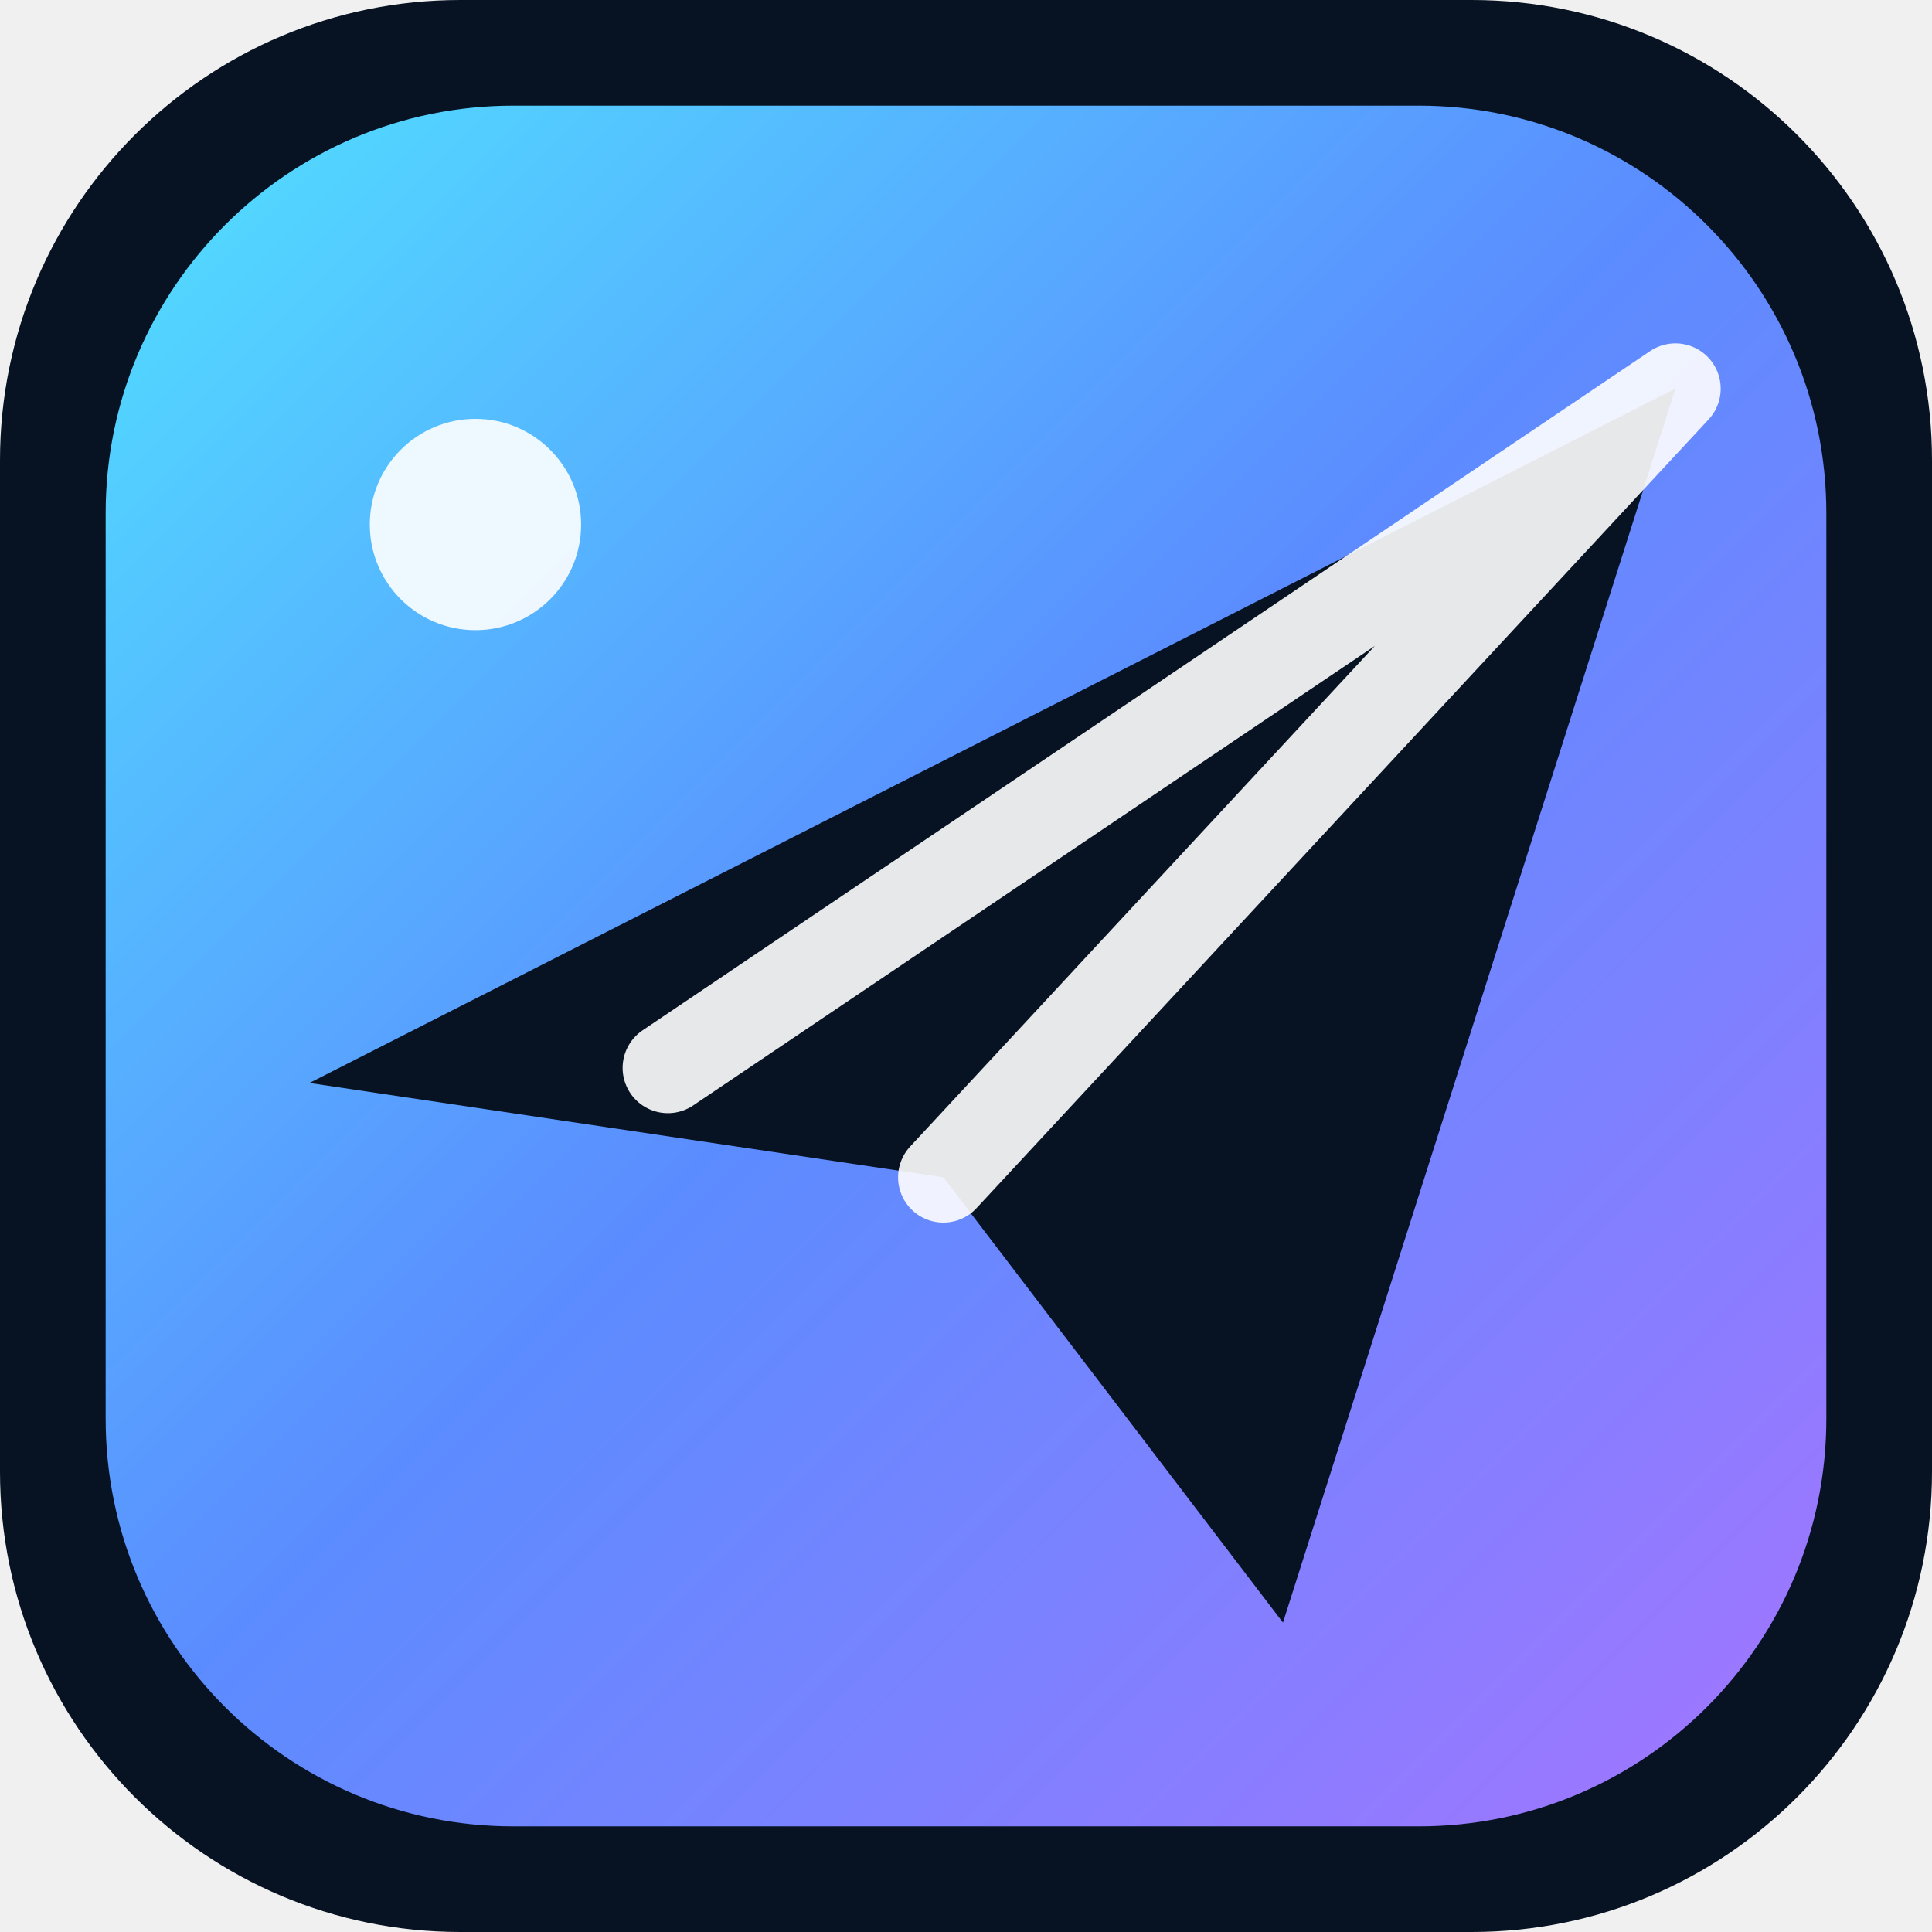
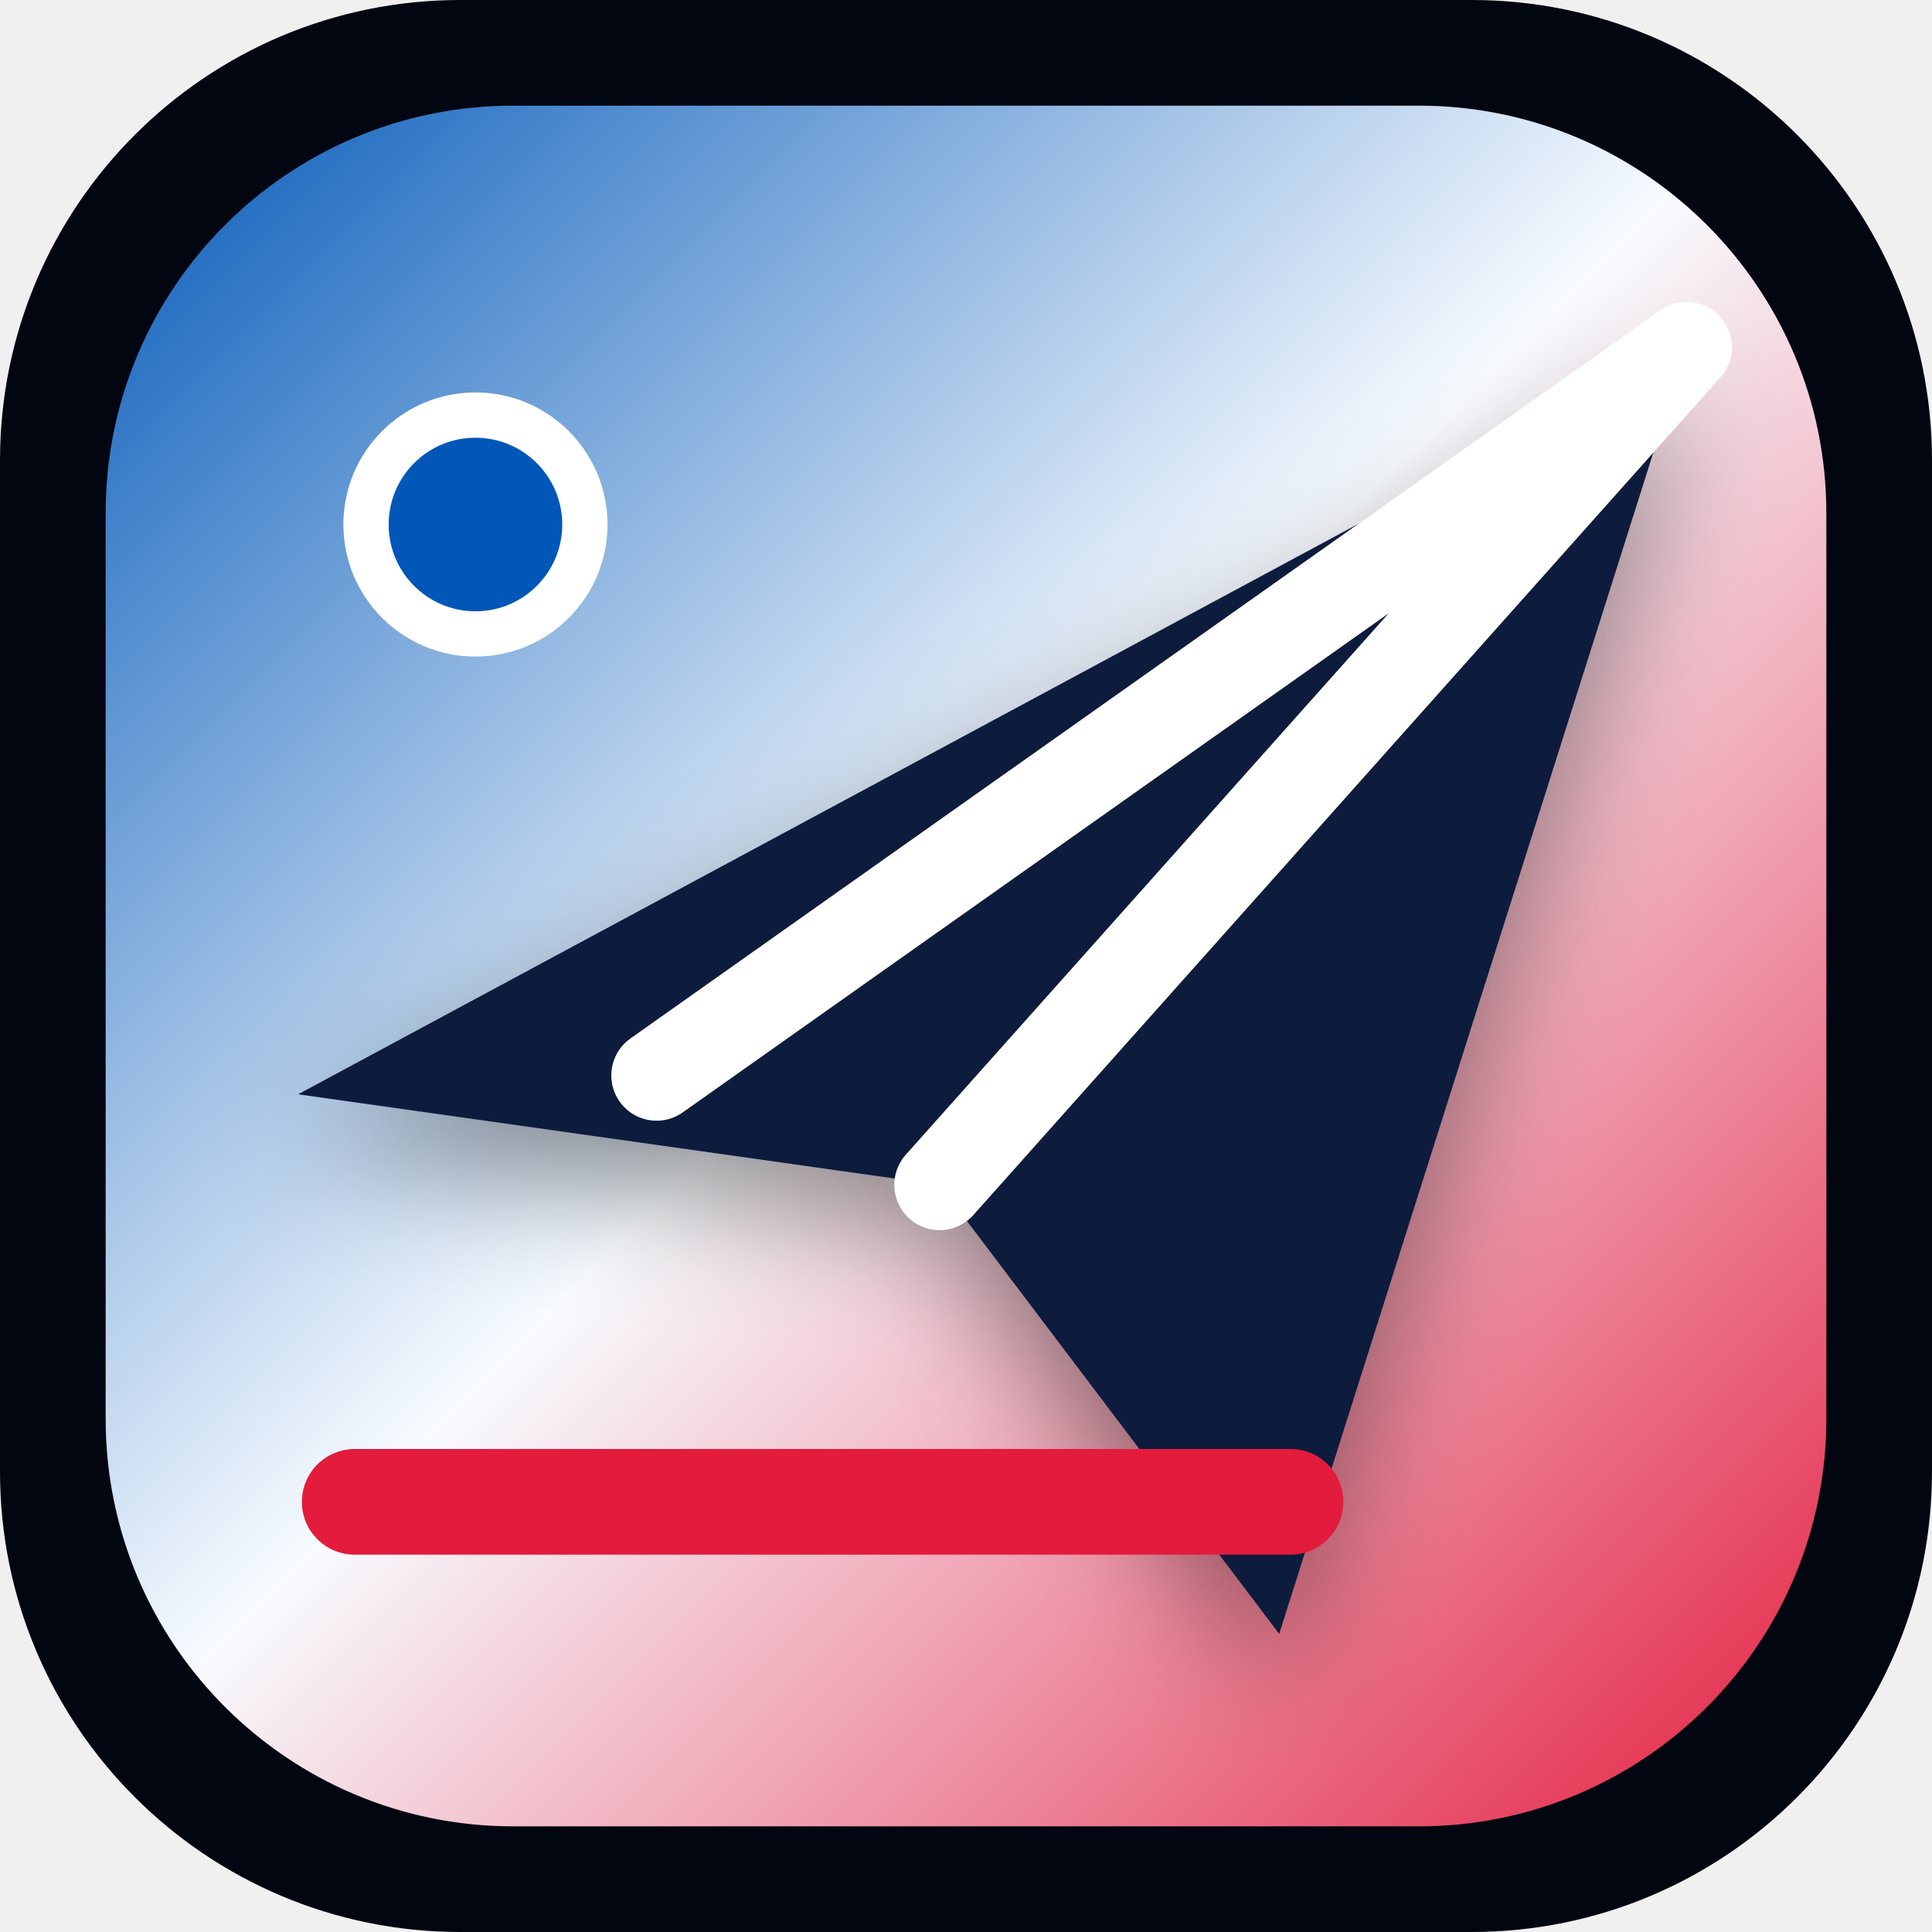
<svg xmlns="http://www.w3.org/2000/svg" viewBox="0 0 512 512">
  <defs>
    <linearGradient id="g" x1="0" y1="0" x2="1" y2="1">
-       <stop stop-color="#50e3ff" />
-       <stop offset=".48" stop-color="#5b8cff" />
-       <stop offset="1" stop-color="#a574ff" />
+       <stop stop-color="#0057b8" />
+       <stop offset=".48" stop-color="#f8fbff" />
+       <stop offset="1" stop-color="#e31b3d" />
    </linearGradient>
+     <filter id="s">
+       <feDropShadow dx="0" dy="12" stdDeviation="16" flood-opacity=".42" />
+     </filter>
  </defs>
-   <rect width="512" height="512" rx="122" fill="#071322" />
+   <rect width="512" height="512" rx="122" fill="#020611" />
  <rect x="28" y="28" width="456" height="456" rx="108" fill="url(#g)" />
-   <path d="M82 287 444 103 340 430 250 312Z" fill="#071322" />
-   <path d="M250 312 444 103 177 283" fill="none" stroke="#fff" stroke-width="24" stroke-linecap="round" stroke-linejoin="round" opacity=".9" />
-   <circle cx="126" cy="139" r="28" fill="#fff" opacity=".9" />
+   <path d="M79 290 447 92 339 433 249 314Z" fill="#071a3c" filter="url(#s)" />
+   <path d="M249 314 447 92 174 285" fill="none" stroke="#fff" stroke-width="24" stroke-linecap="round" stroke-linejoin="round" />
+   <path d="M94 398h248" stroke="#e31b3d" stroke-width="28" stroke-linecap="round" />
+   <circle cx="126" cy="139" r="29" fill="#0057b8" stroke="#fff" stroke-width="12" />
</svg>
